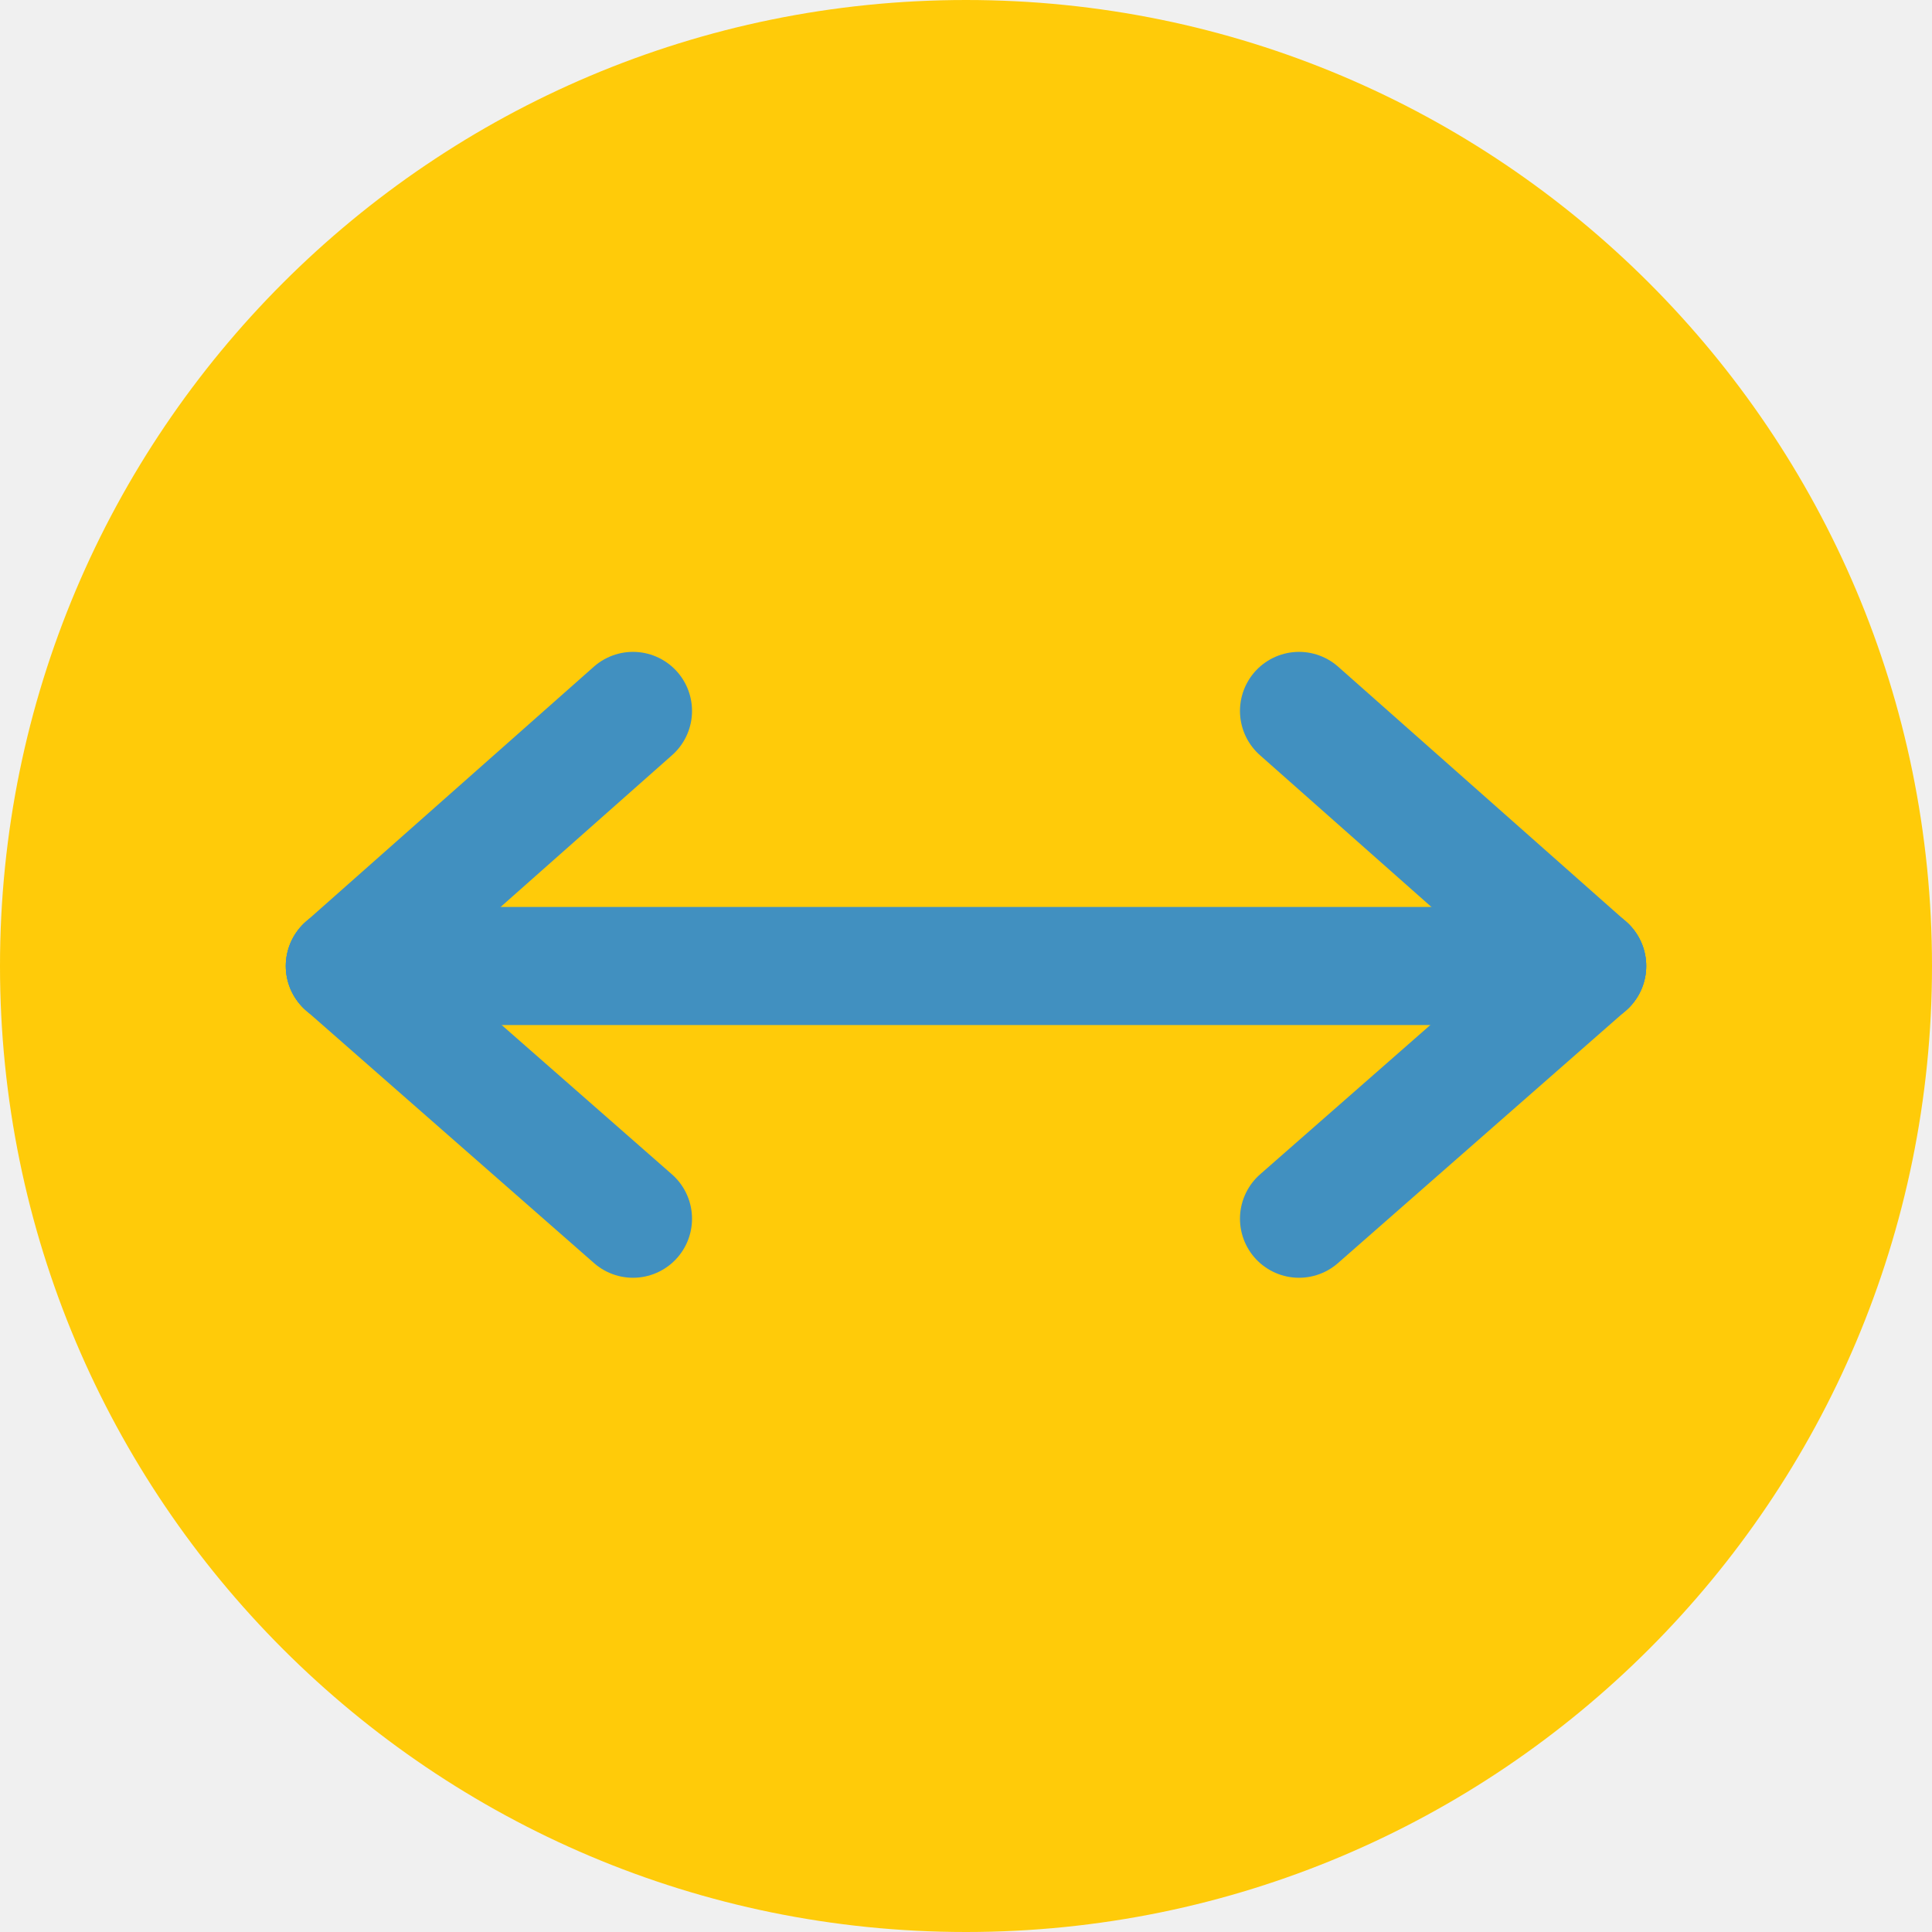
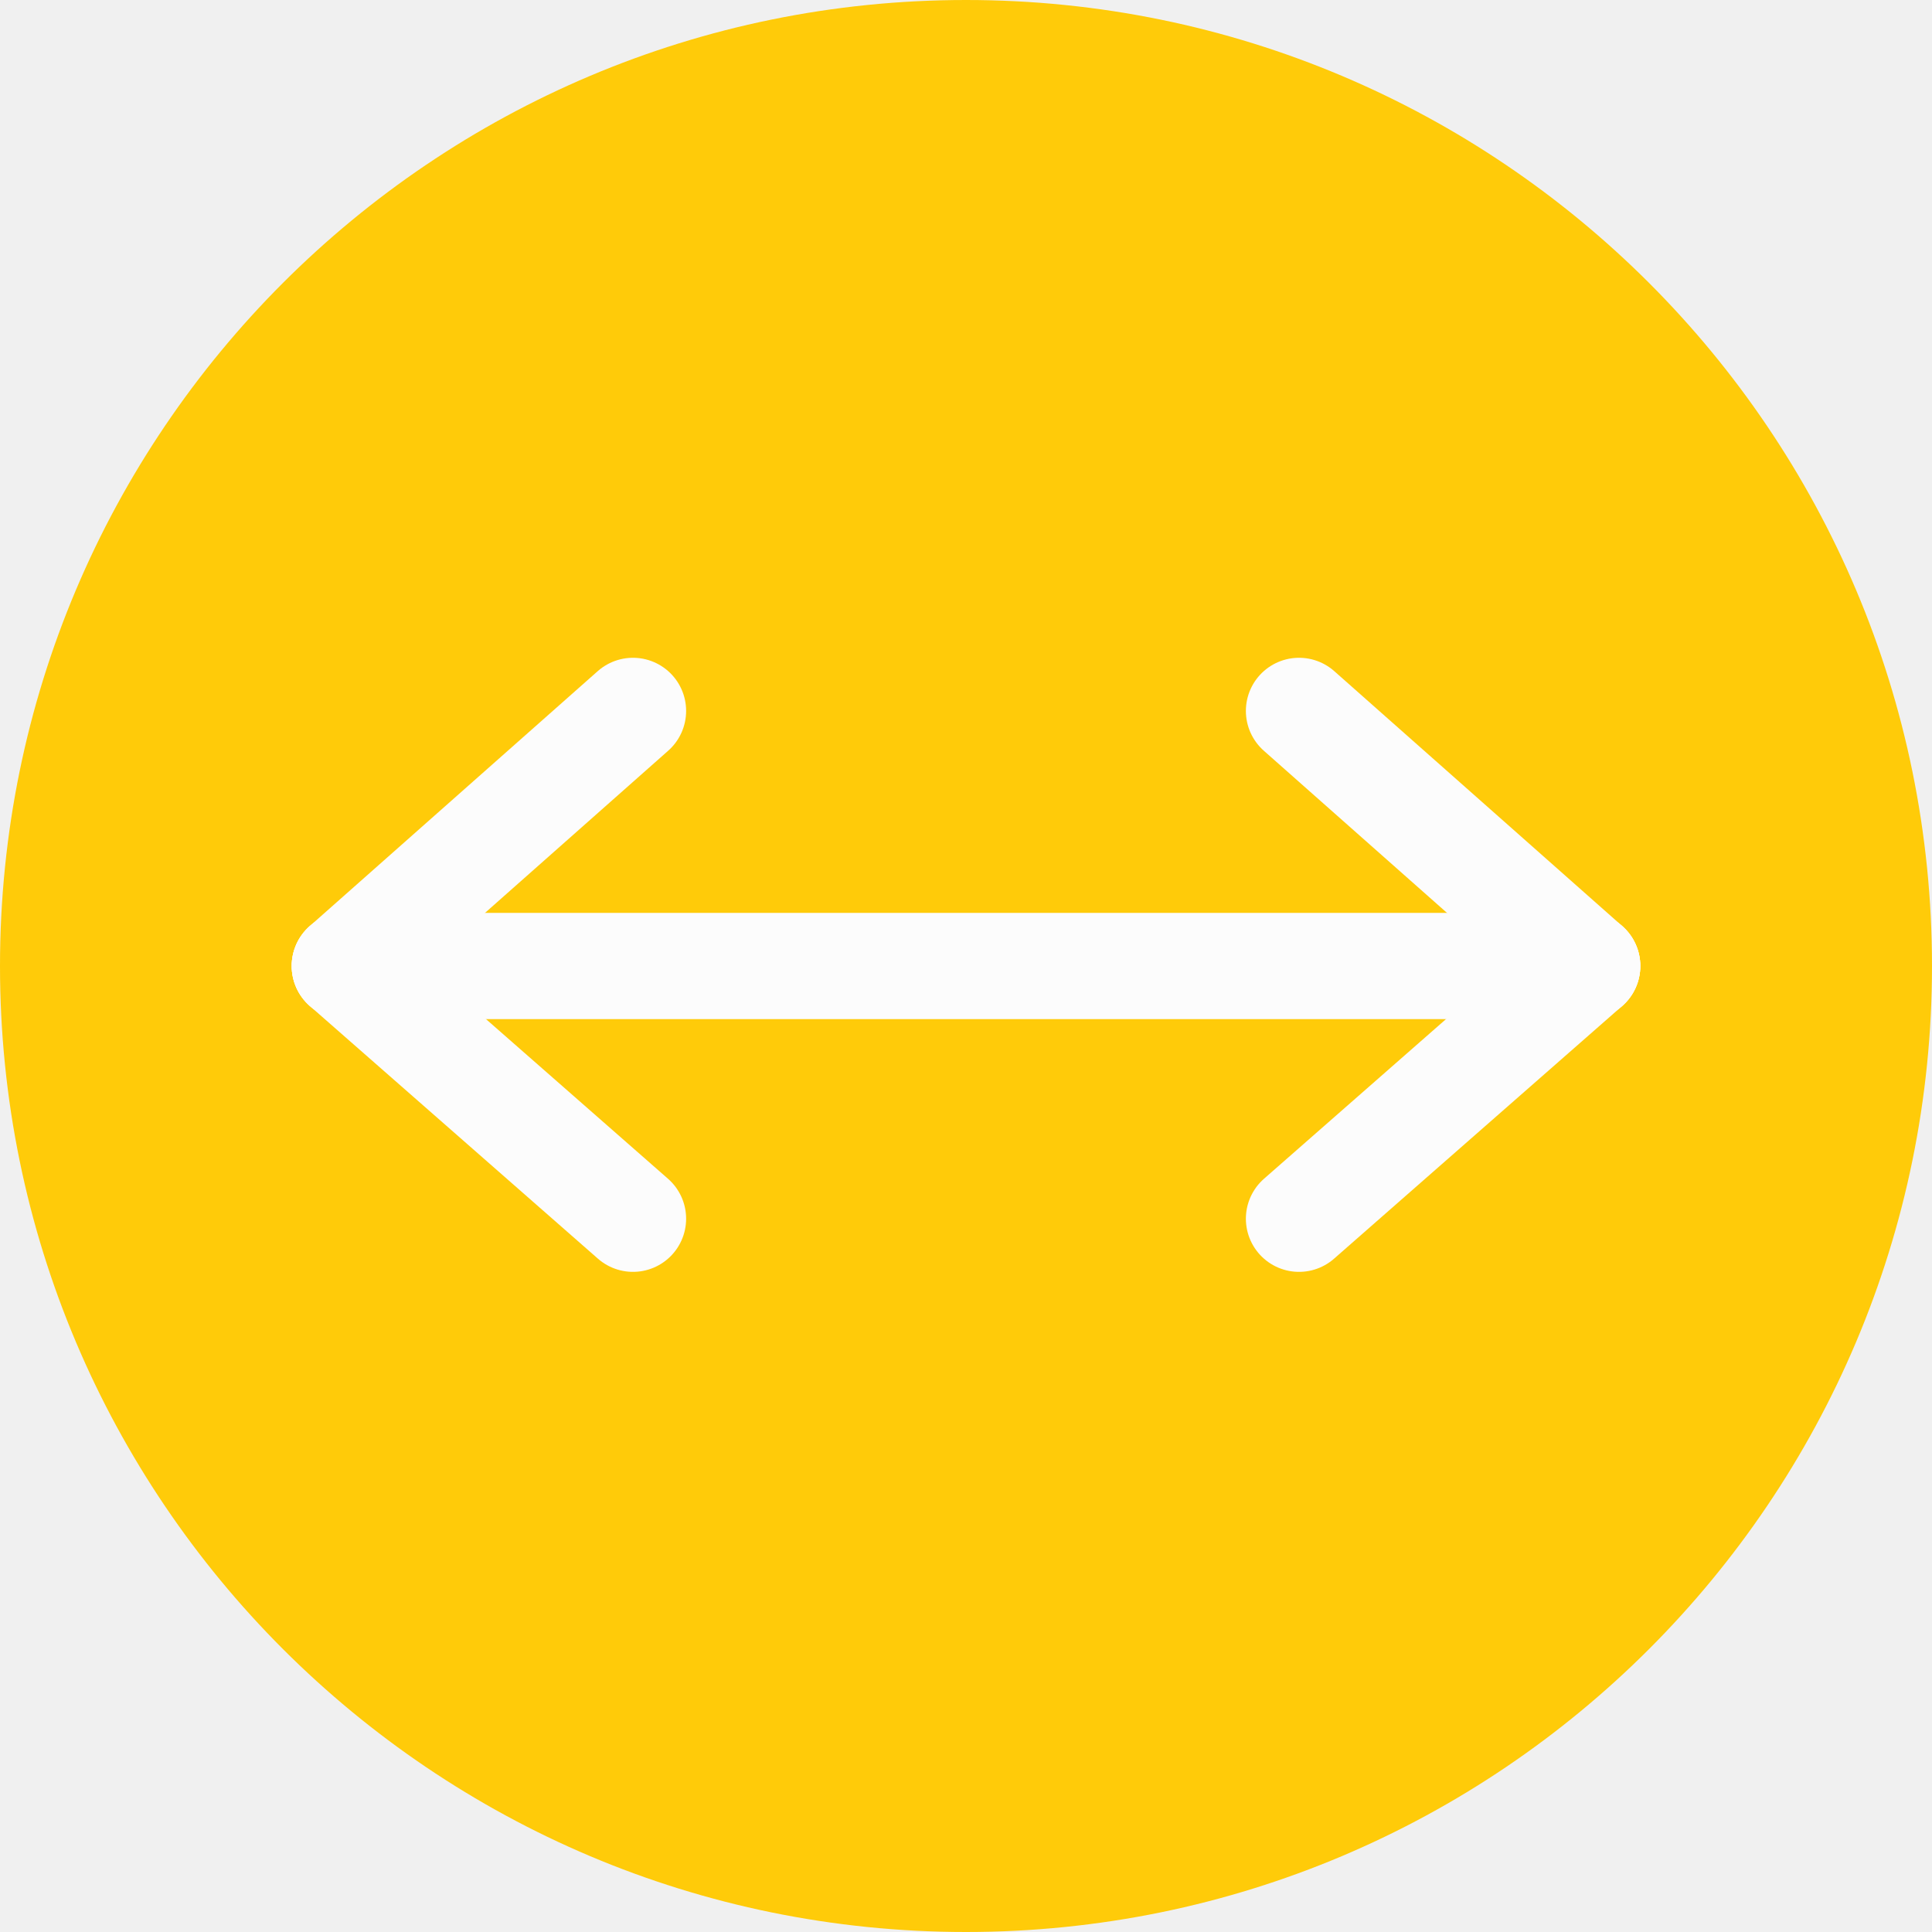
- <svg xmlns="http://www.w3.org/2000/svg" version="1.1" id="Layer_1" x="0px" y="0px" viewBox="-255.5 380.5 81.8 81.8" style="enable-background:new -255.5 380.5 81.8 81.8;" xml:space="preserve">
+ <svg xmlns="http://www.w3.org/2000/svg" version="1.1" id="Layer_1" x="0px" y="0px" viewBox="-511.5 760.6 81.8 81.8" style="enable-background:new -511.5 760.6 81.8 81.8;" xml:space="preserve">
  <style type="text/css">
	.st0{fill:#FFCB09;}
- 	.st1{fill:#FFFFFF;stroke:#4190C0;stroke-width:5;stroke-linecap:round;stroke-linejoin:round;stroke-miterlimit:10;}
+ 	.st1{fill:none;stroke:#FCFCFC;stroke-width:4.5;stroke-linecap:round;stroke-linejoin:round;stroke-miterlimit:10;}
</style>
-   <circle id="XMLID_1_" class="st0" cx="-214.6" cy="421.4" r="40.9" />
+   <circle id="XMLID_1_" class="st0" cx="-470.6" cy="801.5" r="40.9" />
  <g>
-     <line class="st1" x1="-240.9" y1="421.4" x2="-188.3" y2="421.4" />
-     <line class="st1" x1="-188.3" y1="421.4" x2="-200.5" y2="410.6" />
-     <line class="st1" x1="-228.7" y1="432.1" x2="-240.9" y2="421.4" />
-     <line class="st1" x1="-228.7" y1="410.6" x2="-240.9" y2="421.4" />
-     <line class="st1" x1="-188.3" y1="421.4" x2="-200.5" y2="432.1" />
+     <line class="st1" x1="-496.9" y1="801.5" x2="-444.3" y2="801.5" />
+     <line class="st1" x1="-444.3" y1="801.5" x2="-456.5" y2="790.7" />
+     <line class="st1" x1="-484.7" y1="812.2" x2="-496.9" y2="801.5" />
+     <line class="st1" x1="-484.7" y1="790.7" x2="-496.9" y2="801.5" />
+     <line class="st1" x1="-444.3" y1="801.5" x2="-456.5" y2="812.2" />
  </g>
</svg>
